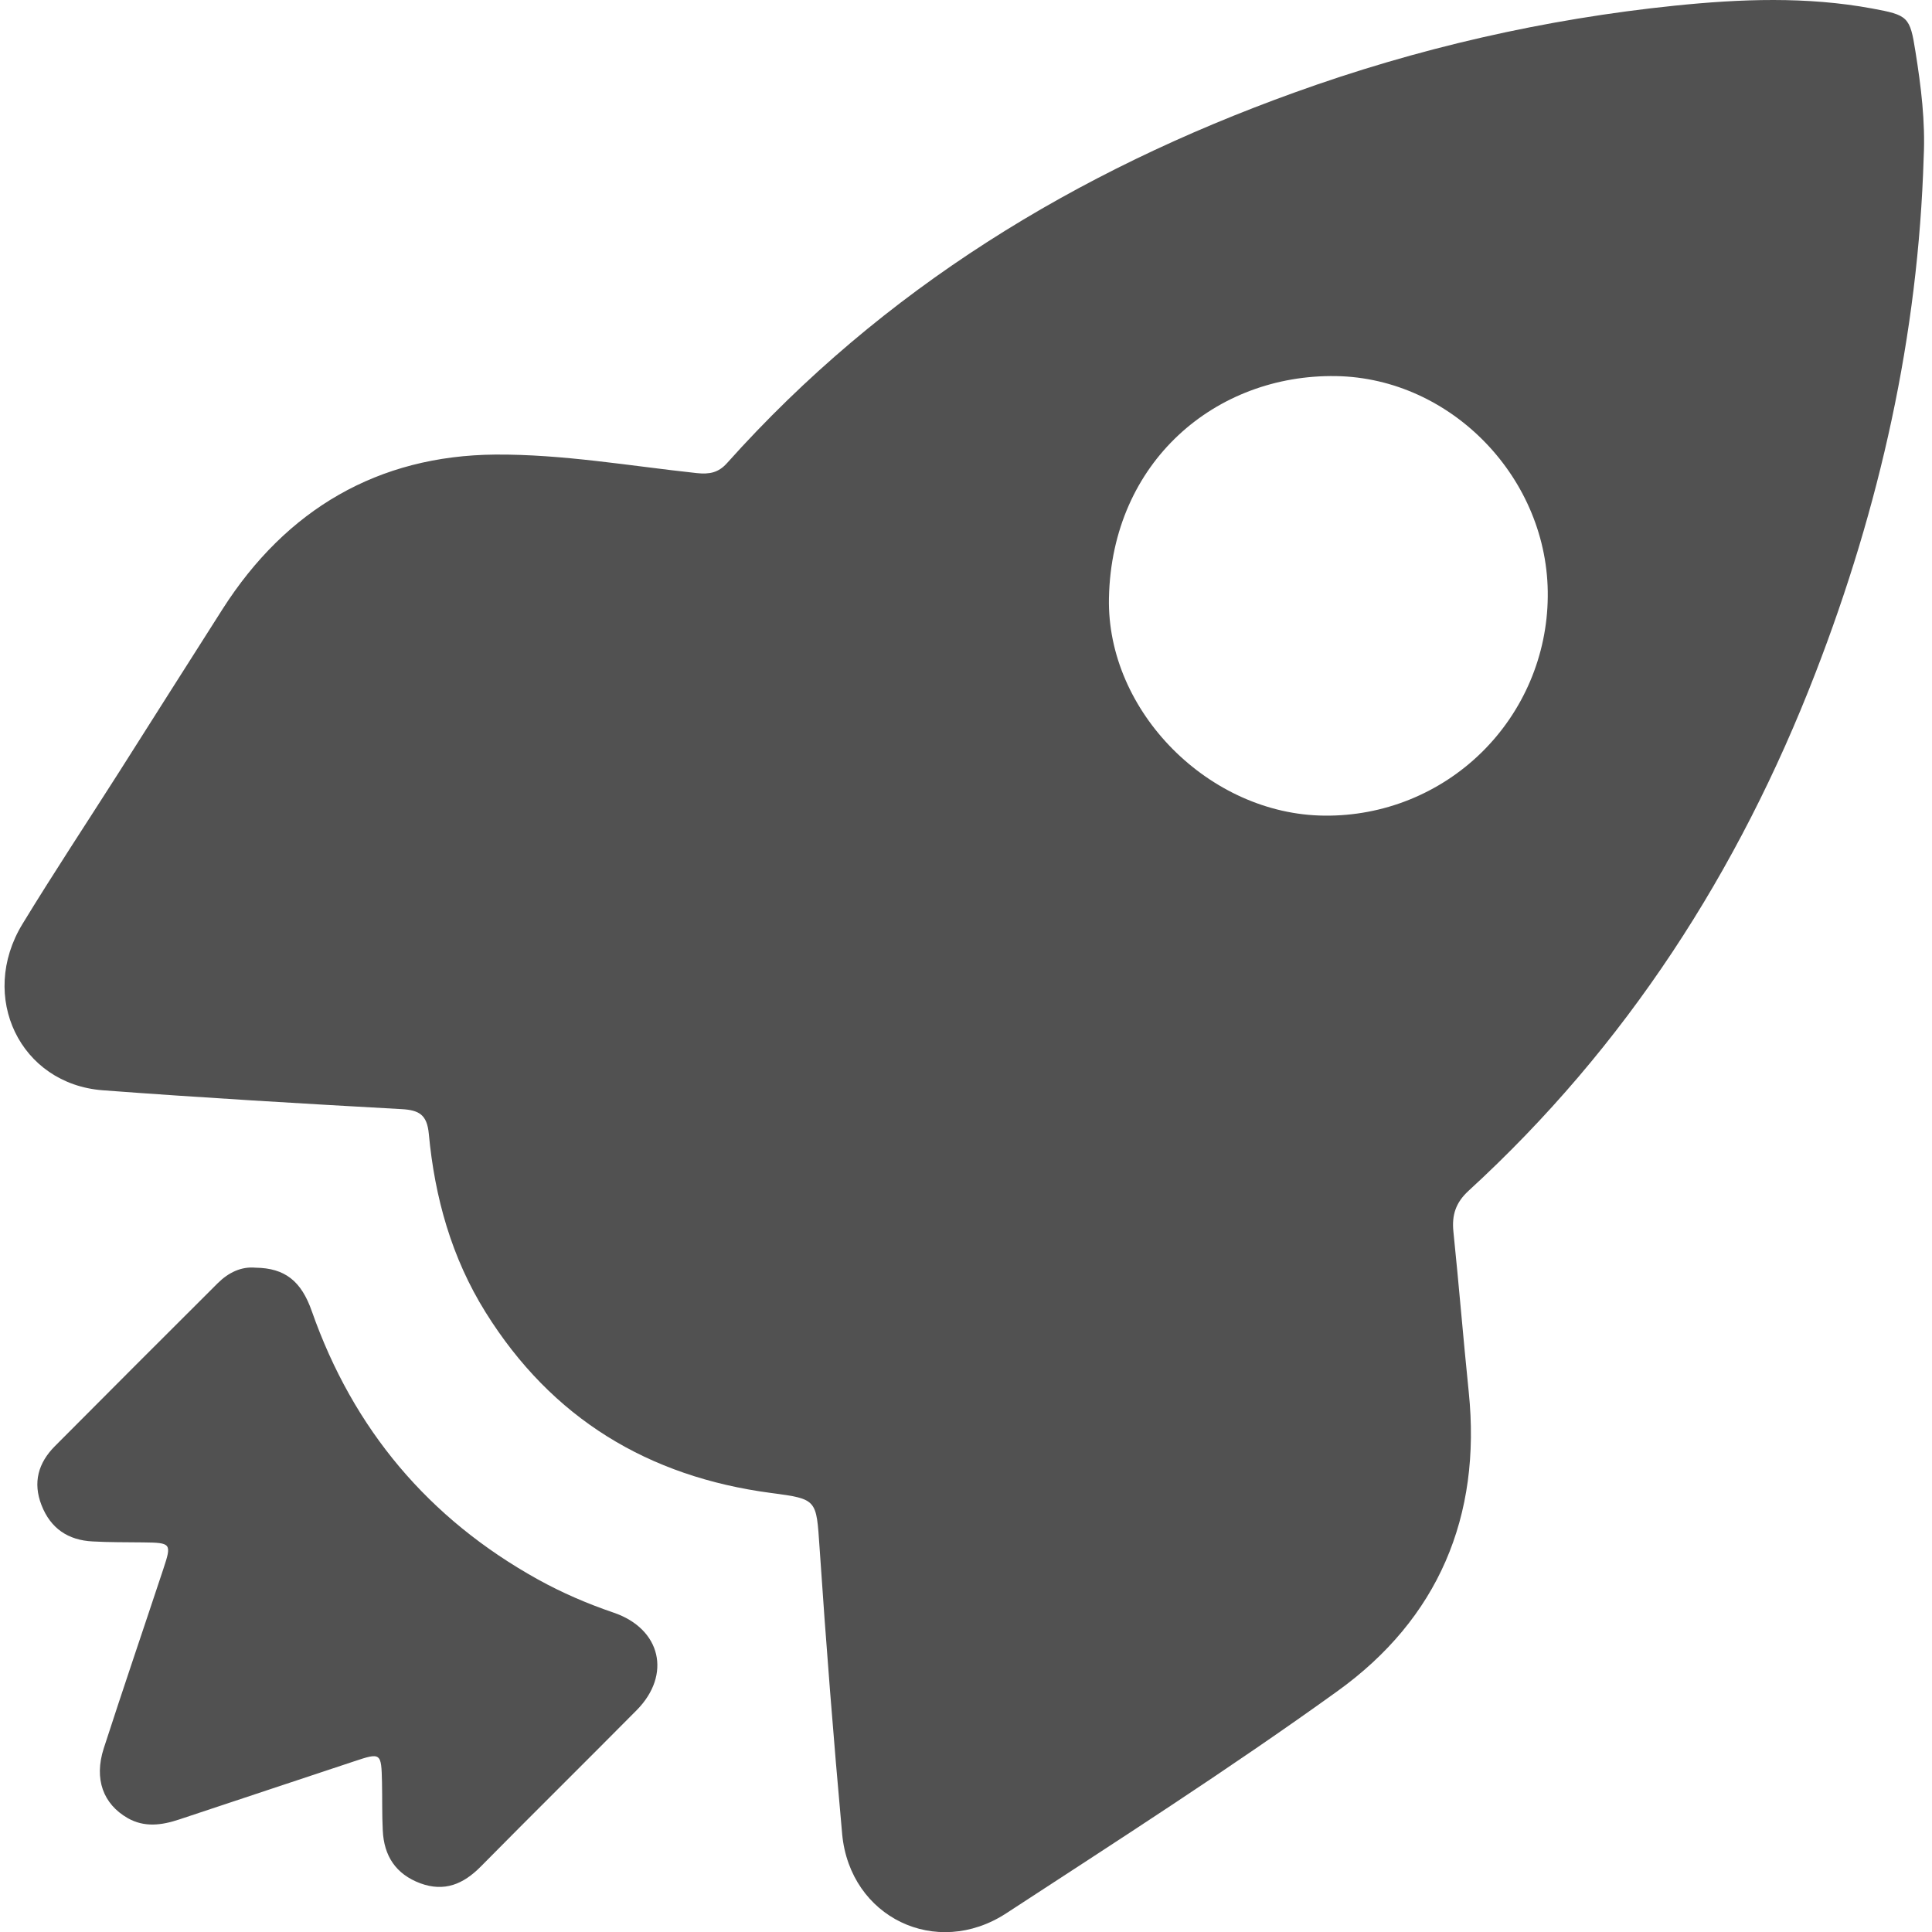
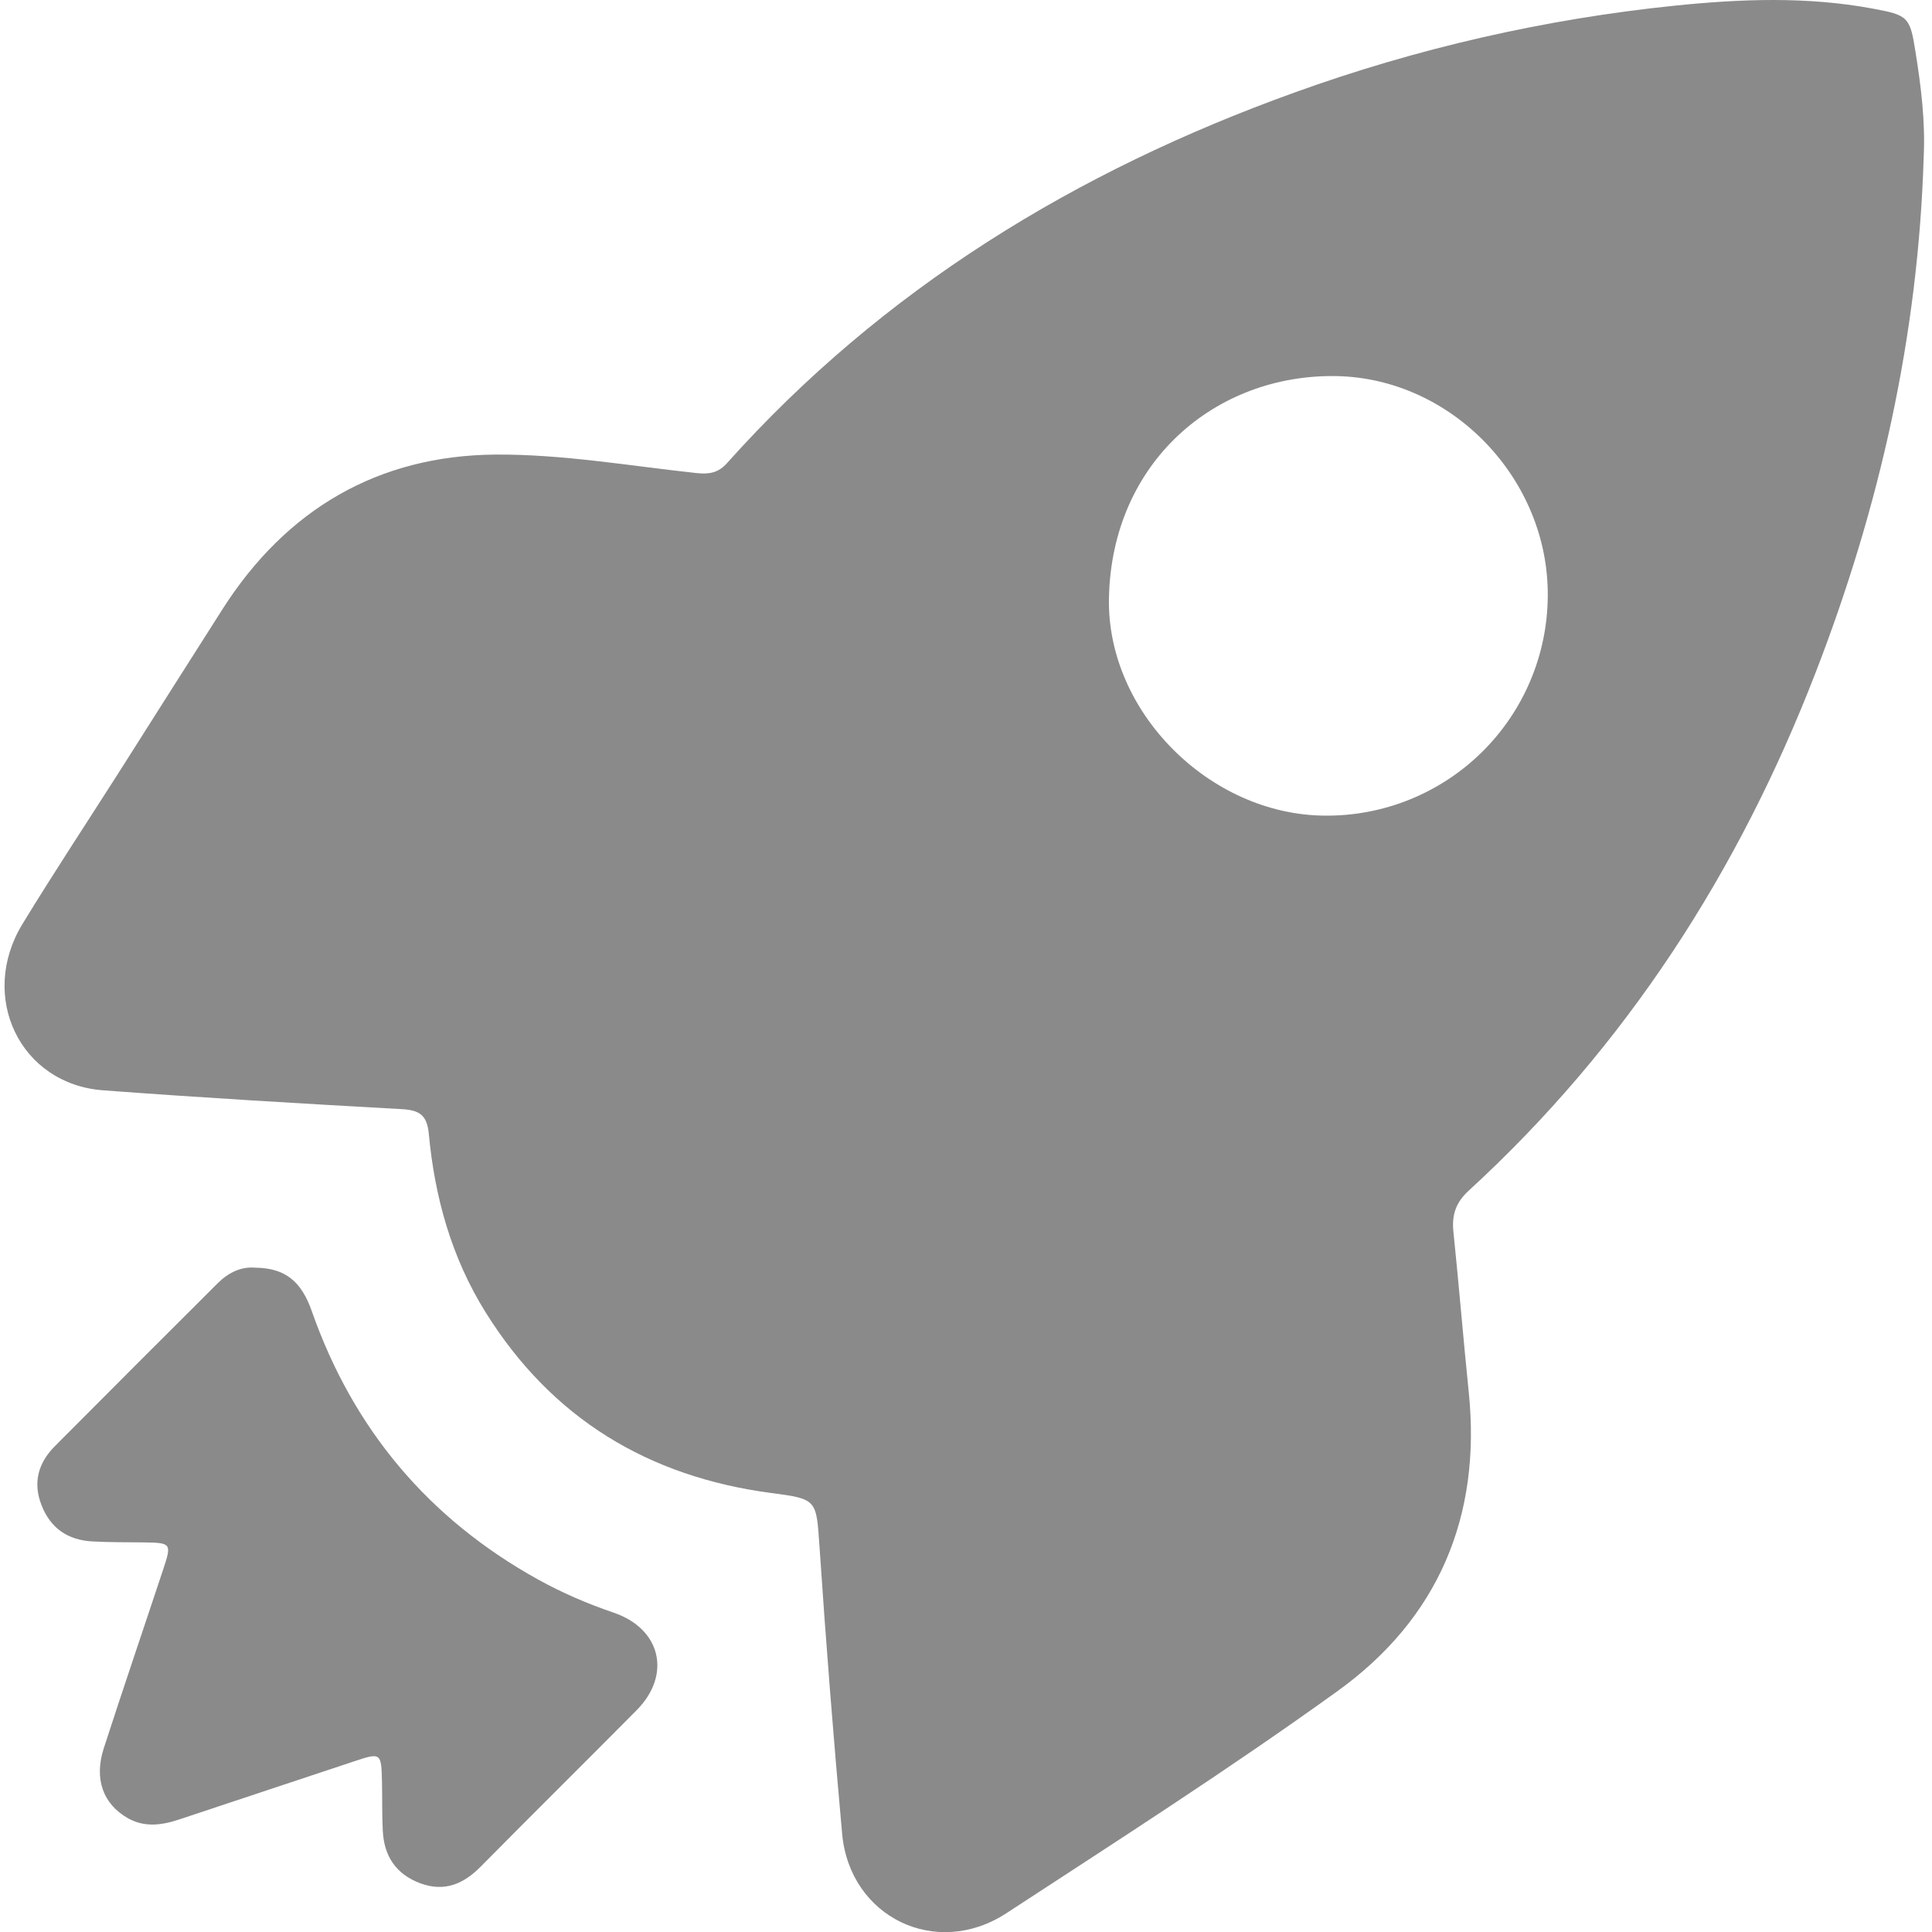
<svg xmlns="http://www.w3.org/2000/svg" t="1630638381301" class="icon" viewBox="0 0 1024 1024" version="1.1" p-id="1473" width="300" height="300">
  <defs>
    <style type="text/css" />
  </defs>
-   <path d="M1019.597 83.271c-2.871 94.506-23.252 185.344-57.348 273.376-40.73 105.319-100.343 197.943-183.909 274.524-6.794 6.252-8.899 12.854-8.006 21.625 2.934 28.387 5.231 56.774 8.133 85.033 6.794 66.087-16.33 120.214-69.596 158.52-57.157 41.177-116.514 79.196-175.521 117.726-37.158 24.241-82.801 2.169-86.979-41.879a6562.998 6562.998 0 0 1-11.993-152.046c-1.754-25.357-1.053-25.612-25.644-28.833-65.226-8.612-116.323-39.582-151.344-95.75-18.053-28.929-26.984-60.92-30.109-94.602-0.957-10.047-5.008-12.599-14.512-13.109-52.819-2.934-105.574-6.028-158.265-9.983C10.648 574.557-11.583 528.277 11.924 489.715c16.522-27.111 34.064-53.616 51.128-80.408 18.34-28.833 36.584-57.795 54.988-86.596C151.754 269.955 200.331 241.473 262.463 240.931c35.627-0.255 71.254 5.996 106.85 9.824 6.73 0.702 11.514-0.191 16.107-5.39 82.609-92.305 184.866-154.597 300.583-196.285A848.514 848.514 0 0 1 887.741 2.991c34.83-3.572 69.851-4.912 104.649 1.531 18.914 3.508 19.935 4.306 22.837 22.805 2.966 18.499 5.295 37.094 4.37 55.945z m-199.251 232.964c0.702-62.292-50.873-115.876-112.208-116.897-63.663-1.053-118.874 45.26-120.373 117.598-1.244 60.314 53.361 114.919 114.313 115.366a117.056 117.056 0 0 0 118.268-116.068z m0 0" fill="#515151" p-id="1474" />
-   <path d="M135.423 671.902c15.597 0.191 24.272 7.081 29.854 23.092 21.976 62.547 61.909 110.007 119.863 142.158 12.79 7.081 26.218 12.854 40.156 17.606 25.038 8.548 30.747 32.884 12.152 51.671-27.494 27.749-55.275 55.179-82.769 83.024-9.09 9.154-19.105 13.428-31.895 8.739-12.981-4.848-19.265-14.481-19.903-27.94-0.447-8.516-0.223-17.064-0.415-25.612-0.351-15.724-0.51-15.852-14.959-11.036-30.875 10.175-61.781 20.604-92.624 30.779-9.154 3.03-18.276 4.306-27.175-0.734-13.013-7.464-17.957-20.668-12.726-36.967 10.27-31.736 21.051-63.281 31.545-94.953 4.561-13.747 4.274-14.034-10.589-14.225-8.931-0.128-17.893 0-26.824-0.51-12.981-0.638-22.295-6.858-27.111-19.233-4.689-12.025-1.722-22.391 7.081-31.258 28.674-28.833 57.507-57.667 86.309-86.373 5.741-5.709 12.535-8.931 20.03-8.229z m0 0" fill="#515151" p-id="1475" />
+   <path d="M1019.597 83.271c-2.871 94.506-23.252 185.344-57.348 273.376-40.73 105.319-100.343 197.943-183.909 274.524-6.794 6.252-8.899 12.854-8.006 21.625 2.934 28.387 5.231 56.774 8.133 85.033 6.794 66.087-16.33 120.214-69.596 158.52-57.157 41.177-116.514 79.196-175.521 117.726-37.158 24.241-82.801 2.169-86.979-41.879a6562.998 6562.998 0 0 1-11.993-152.046c-1.754-25.357-1.053-25.612-25.644-28.833-65.226-8.612-116.323-39.582-151.344-95.75-18.053-28.929-26.984-60.92-30.109-94.602-0.957-10.047-5.008-12.599-14.512-13.109-52.819-2.934-105.574-6.028-158.265-9.983C10.648 574.557-11.583 528.277 11.924 489.715c16.522-27.111 34.064-53.616 51.128-80.408 18.34-28.833 36.584-57.795 54.988-86.596C151.754 269.955 200.331 241.473 262.463 240.931c35.627-0.255 71.254 5.996 106.85 9.824 6.73 0.702 11.514-0.191 16.107-5.39 82.609-92.305 184.866-154.597 300.583-196.285A848.514 848.514 0 0 1 887.741 2.991c34.83-3.572 69.851-4.912 104.649 1.531 18.914 3.508 19.935 4.306 22.837 22.805 2.966 18.499 5.295 37.094 4.37 55.945z m-199.251 232.964c0.702-62.292-50.873-115.876-112.208-116.897-63.663-1.053-118.874 45.26-120.373 117.598-1.244 60.314 53.361 114.919 114.313 115.366a117.056 117.056 0 0 0 118.268-116.068z m0 0" fill="#8a8a8a" p-id="1474" />
+   <path d="M135.423 671.902c15.597 0.191 24.272 7.081 29.854 23.092 21.976 62.547 61.909 110.007 119.863 142.158 12.79 7.081 26.218 12.854 40.156 17.606 25.038 8.548 30.747 32.884 12.152 51.671-27.494 27.749-55.275 55.179-82.769 83.024-9.09 9.154-19.105 13.428-31.895 8.739-12.981-4.848-19.265-14.481-19.903-27.94-0.447-8.516-0.223-17.064-0.415-25.612-0.351-15.724-0.51-15.852-14.959-11.036-30.875 10.175-61.781 20.604-92.624 30.779-9.154 3.03-18.276 4.306-27.175-0.734-13.013-7.464-17.957-20.668-12.726-36.967 10.27-31.736 21.051-63.281 31.545-94.953 4.561-13.747 4.274-14.034-10.589-14.225-8.931-0.128-17.893 0-26.824-0.51-12.981-0.638-22.295-6.858-27.111-19.233-4.689-12.025-1.722-22.391 7.081-31.258 28.674-28.833 57.507-57.667 86.309-86.373 5.741-5.709 12.535-8.931 20.03-8.229z m0 0" fill="#8a8a8a" p-id="1475" />
</svg>
